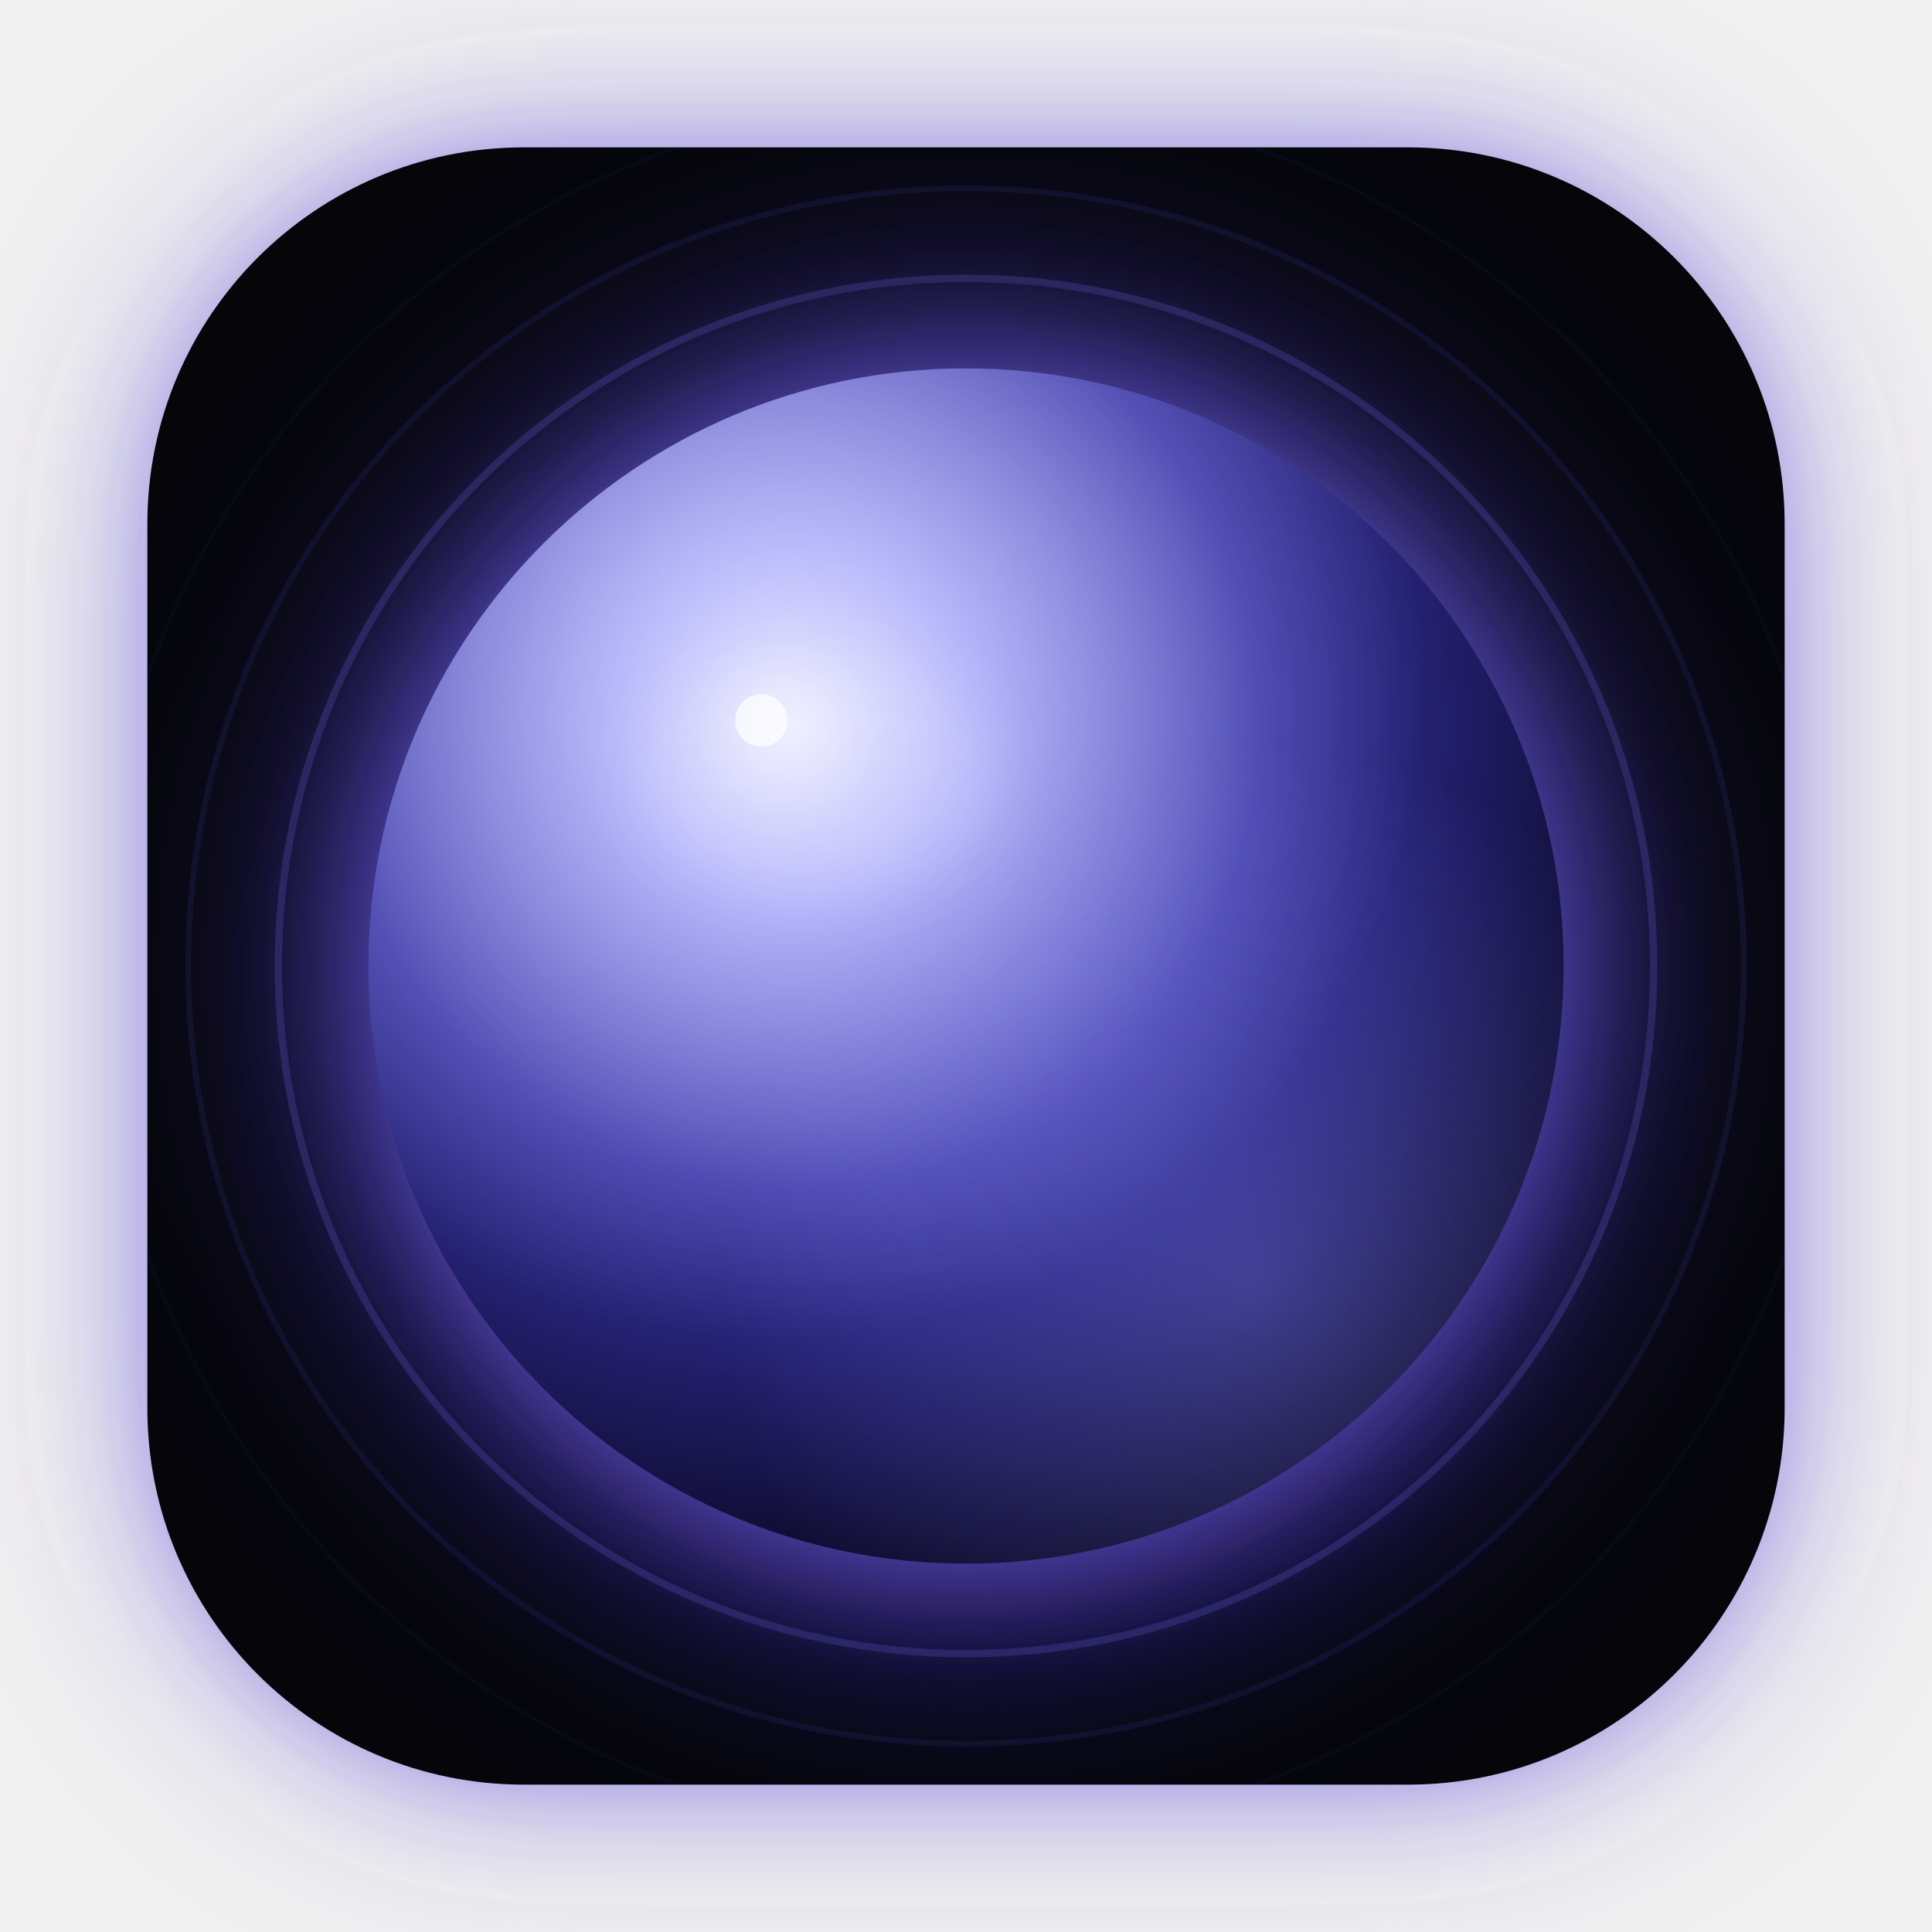
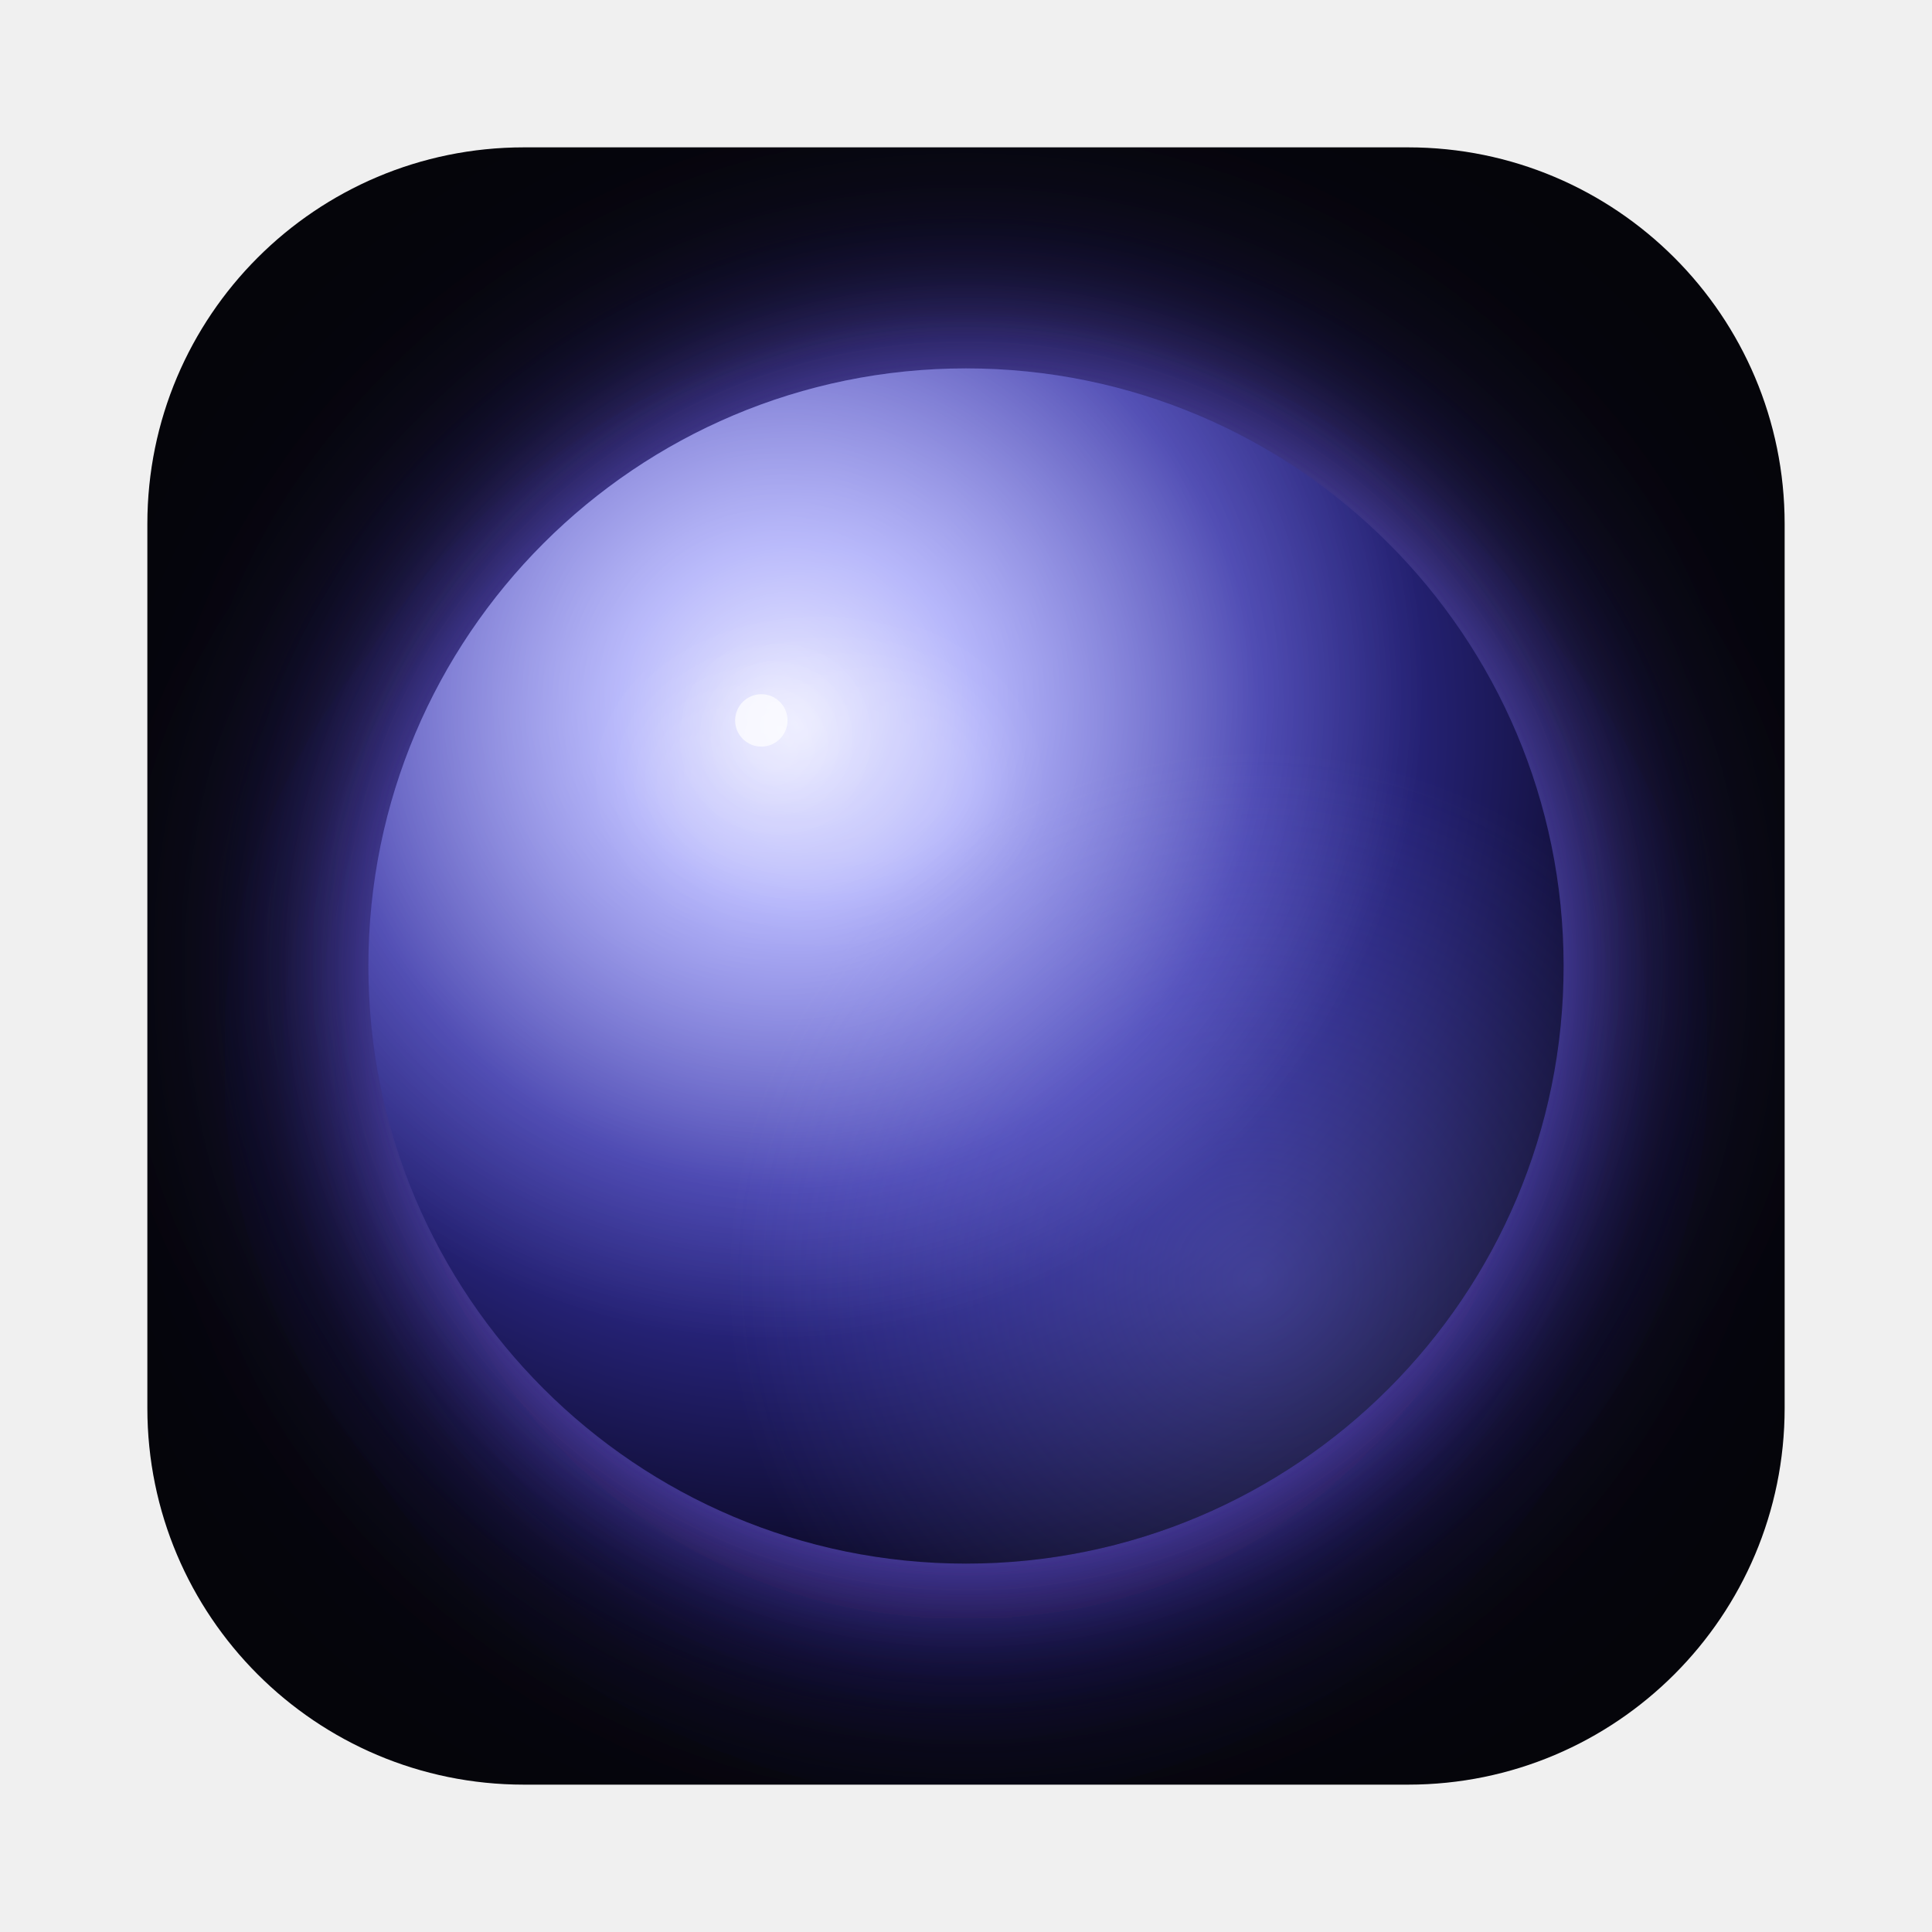
<svg xmlns="http://www.w3.org/2000/svg" viewBox="-18 -18 236 236">
  <defs>
    <radialGradient id="sphere" cx="36%" cy="30%" r="74%">
      <stop offset="0%" stop-color="#d0d1ff" />
      <stop offset="20%" stop-color="#8e8ff9" />
      <stop offset="52%" stop-color="#3632a8" />
      <stop offset="100%" stop-color="#07051a" />
    </radialGradient>
    <radialGradient id="ambient" cx="50%" cy="54%" r="50%">
      <stop offset="0%" stop-color="#5545d8" stop-opacity="0.75" />
      <stop offset="52%" stop-color="#2e1e90" stop-opacity="0.32" />
      <stop offset="100%" stop-color="#0d0630" stop-opacity="0" />
    </radialGradient>
    <radialGradient id="hl" cx="34%" cy="27%" r="54%">
      <stop offset="0%" stop-color="#ffffff" stop-opacity="0.50" />
      <stop offset="100%" stop-color="#ffffff" stop-opacity="0" />
    </radialGradient>
    <radialGradient id="rim" cx="74%" cy="76%" r="44%">
      <stop offset="0%" stop-color="#7b7cf7" stop-opacity="0.40" />
      <stop offset="100%" stop-color="#7b7cf7" stop-opacity="0" />
    </radialGradient>
    <filter id="outerGlowWide" x="-60%" y="-60%" width="220%" height="220%">
      <feGaussianBlur stdDeviation="11" />
    </filter>
    <filter id="outerGlowTight" x="-40%" y="-40%" width="180%" height="180%">
      <feGaussianBlur stdDeviation="5.5" />
    </filter>
    <filter id="glow" x="-55%" y="-55%" width="210%" height="210%">
      <feGaussianBlur stdDeviation="11" />
    </filter>
    <filter id="corona" x="-60%" y="-60%" width="220%" height="220%">
      <feGaussianBlur stdDeviation="14" />
    </filter>
    <filter id="coronaTight" x="-40%" y="-40%" width="180%" height="180%">
      <feGaussianBlur stdDeviation="7" />
    </filter>
    <filter id="soft" x="-120%" y="-120%" width="340%" height="340%">
      <feGaussianBlur stdDeviation="3.5" />
    </filter>
    <clipPath id="round">
      <rect width="200" height="200" rx="46" />
    </clipPath>
  </defs>
-   <rect x="1" y="1" width="198" height="198" rx="45" fill="#4433cc" opacity="0.55" filter="url(#outerGlowWide)" />
-   <rect x="3" y="3" width="194" height="194" rx="44" fill="#7060f0" opacity="0.40" filter="url(#outerGlowTight)" />
  <rect width="200" height="200" fill="#05050a" rx="46" />
  <g clip-path="url(#round)">
    <circle cx="100" cy="104" r="92" fill="url(#ambient)" filter="url(#glow)" />
-     <circle cx="100" cy="100" r="84" fill="none" stroke="#6c6ce8" stroke-width="0.9" opacity="0.22" />
-     <circle cx="100" cy="100" r="95" fill="none" stroke="#5555cc" stroke-width="0.7" opacity="0.12" />
-     <circle cx="100" cy="100" r="106" fill="none" stroke="#4444b0" stroke-width="0.5" opacity="0.06" />
    <circle cx="100" cy="100" r="80" fill="#5040d8" opacity="0.55" filter="url(#corona)" />
    <circle cx="100" cy="100" r="75" fill="#8878ff" opacity="0.45" filter="url(#coronaTight)" />
    <circle cx="100" cy="100" r="73" fill="url(#sphere)" />
    <circle cx="100" cy="100" r="73" fill="url(#rim)" />
    <circle cx="100" cy="100" r="73" fill="url(#hl)" />
    <ellipse cx="82" cy="77" rx="22" ry="15" fill="white" opacity="0.13" filter="url(#soft)" />
    <circle cx="77" cy="72" r="6.5" fill="white" opacity="0.28" filter="url(#soft)" />
    <circle cx="75" cy="70" r="3.2" fill="white" opacity="0.70" />
  </g>
</svg>
